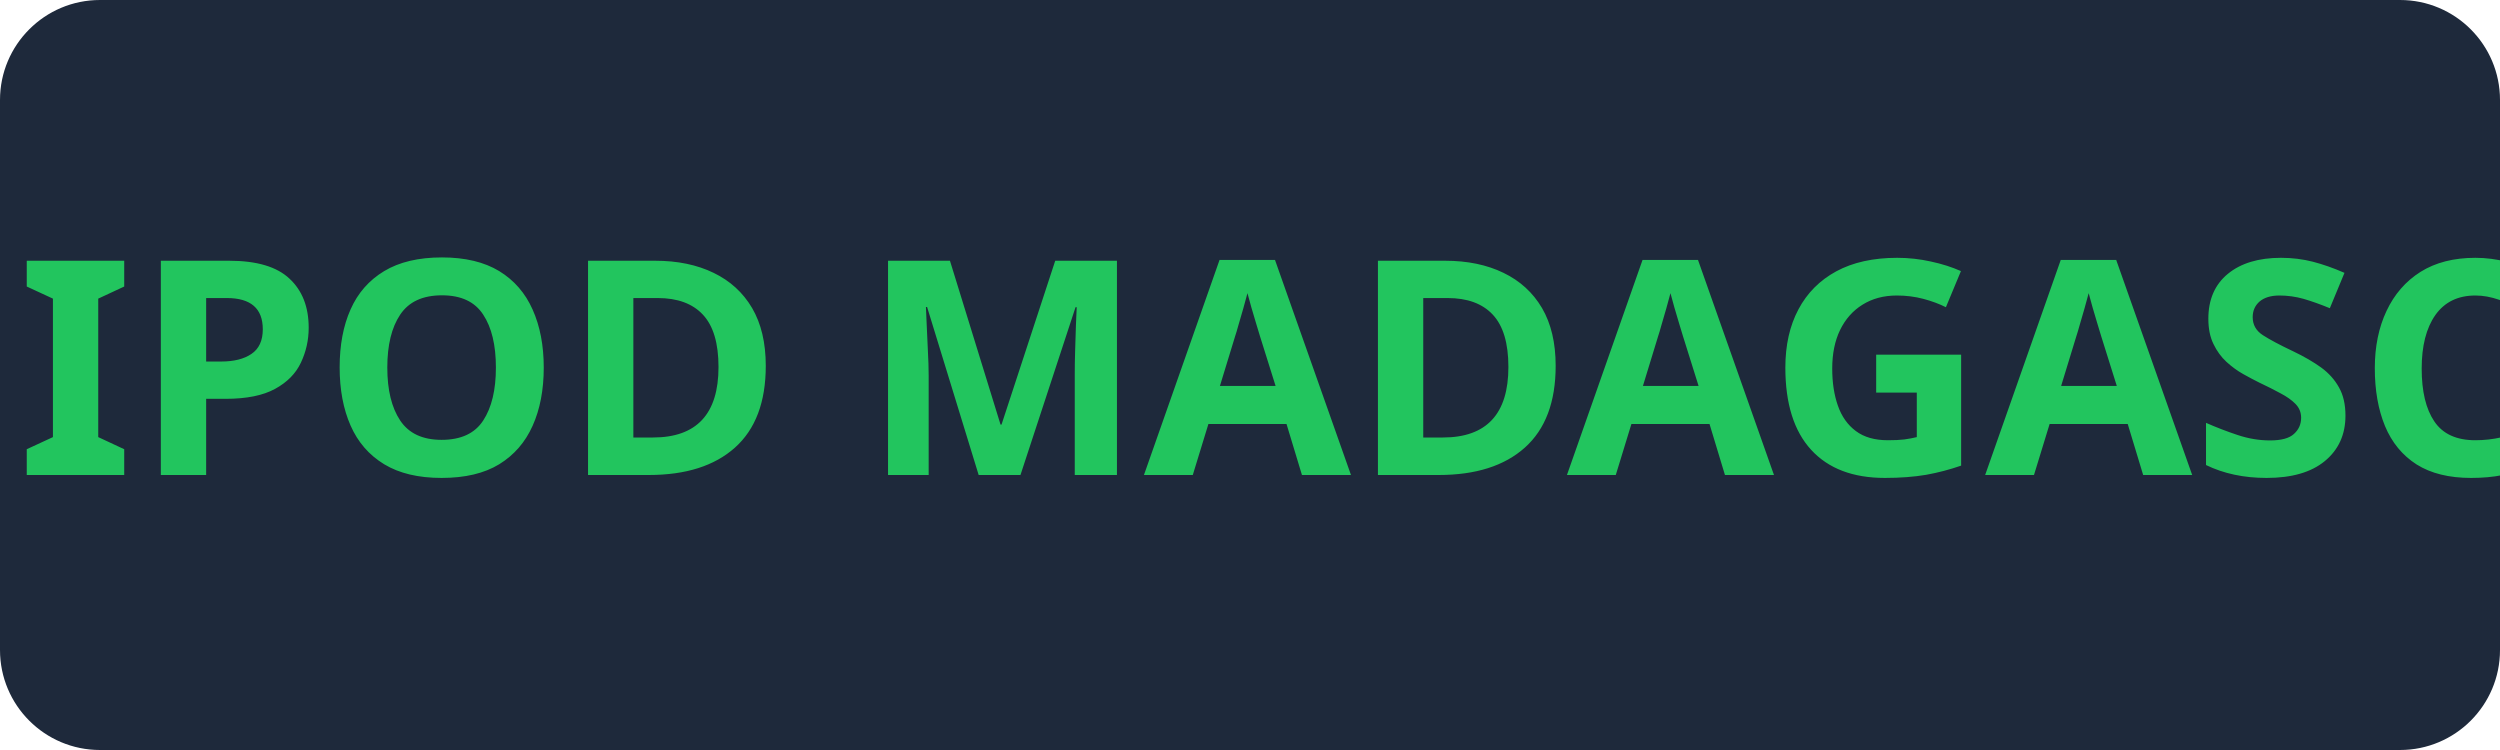
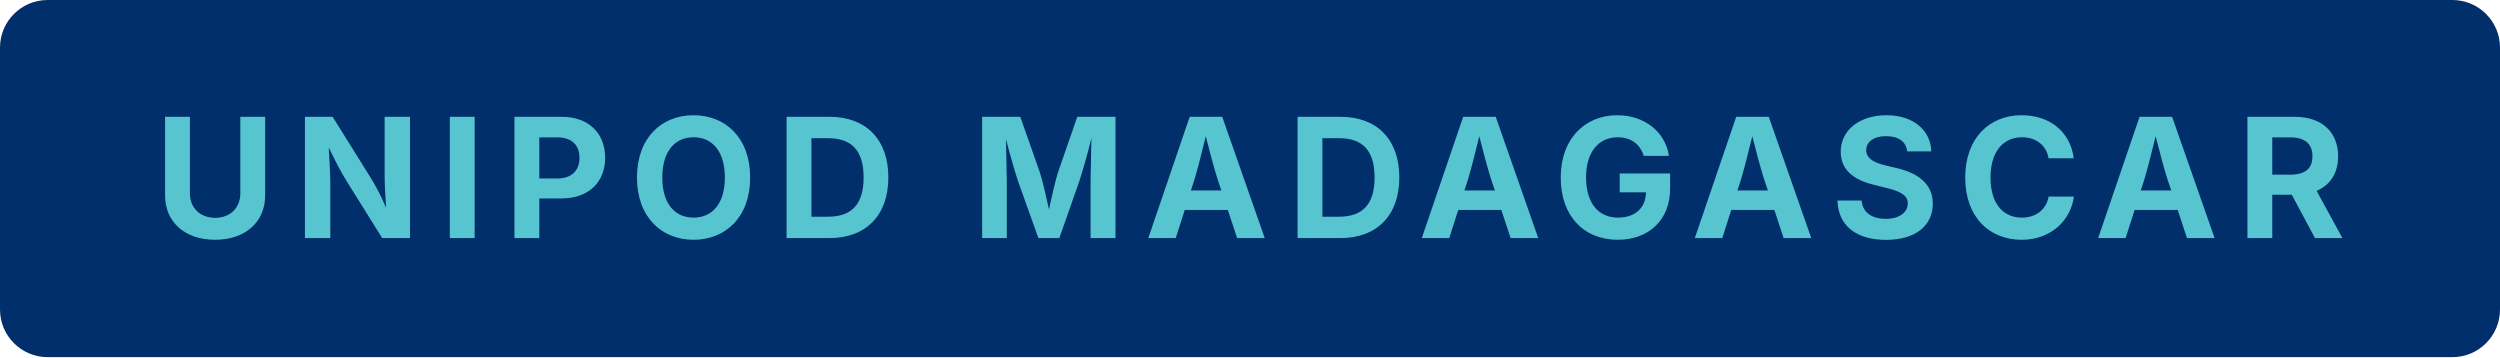
- <svg xmlns="http://www.w3.org/2000/svg" viewBox="0 0 200 60" fill="none">
-   <rect width="200" height="60" rx="8" fill="#1e293b" />
-   <text x="100" y="38" text-anchor="middle" font-family="system-ui" font-size="24" font-weight="bold" fill="#22c55e">UNIPOD MADAGASCAR</text>
+ <svg xmlns="http://www.w3.org/2000/svg" viewBox="0 0 420 60" fill="none">
+   <rect width="420" height="60" rx="8" fill="#002f6c" />
+   <text x="210" y="40" text-anchor="middle" font-family="system-ui, -apple-system, sans-serif" font-size="28" font-weight="bold" letter-spacing="3" fill="#56c5d0">UNIPOD MADAGASCAR</text>
</svg>
